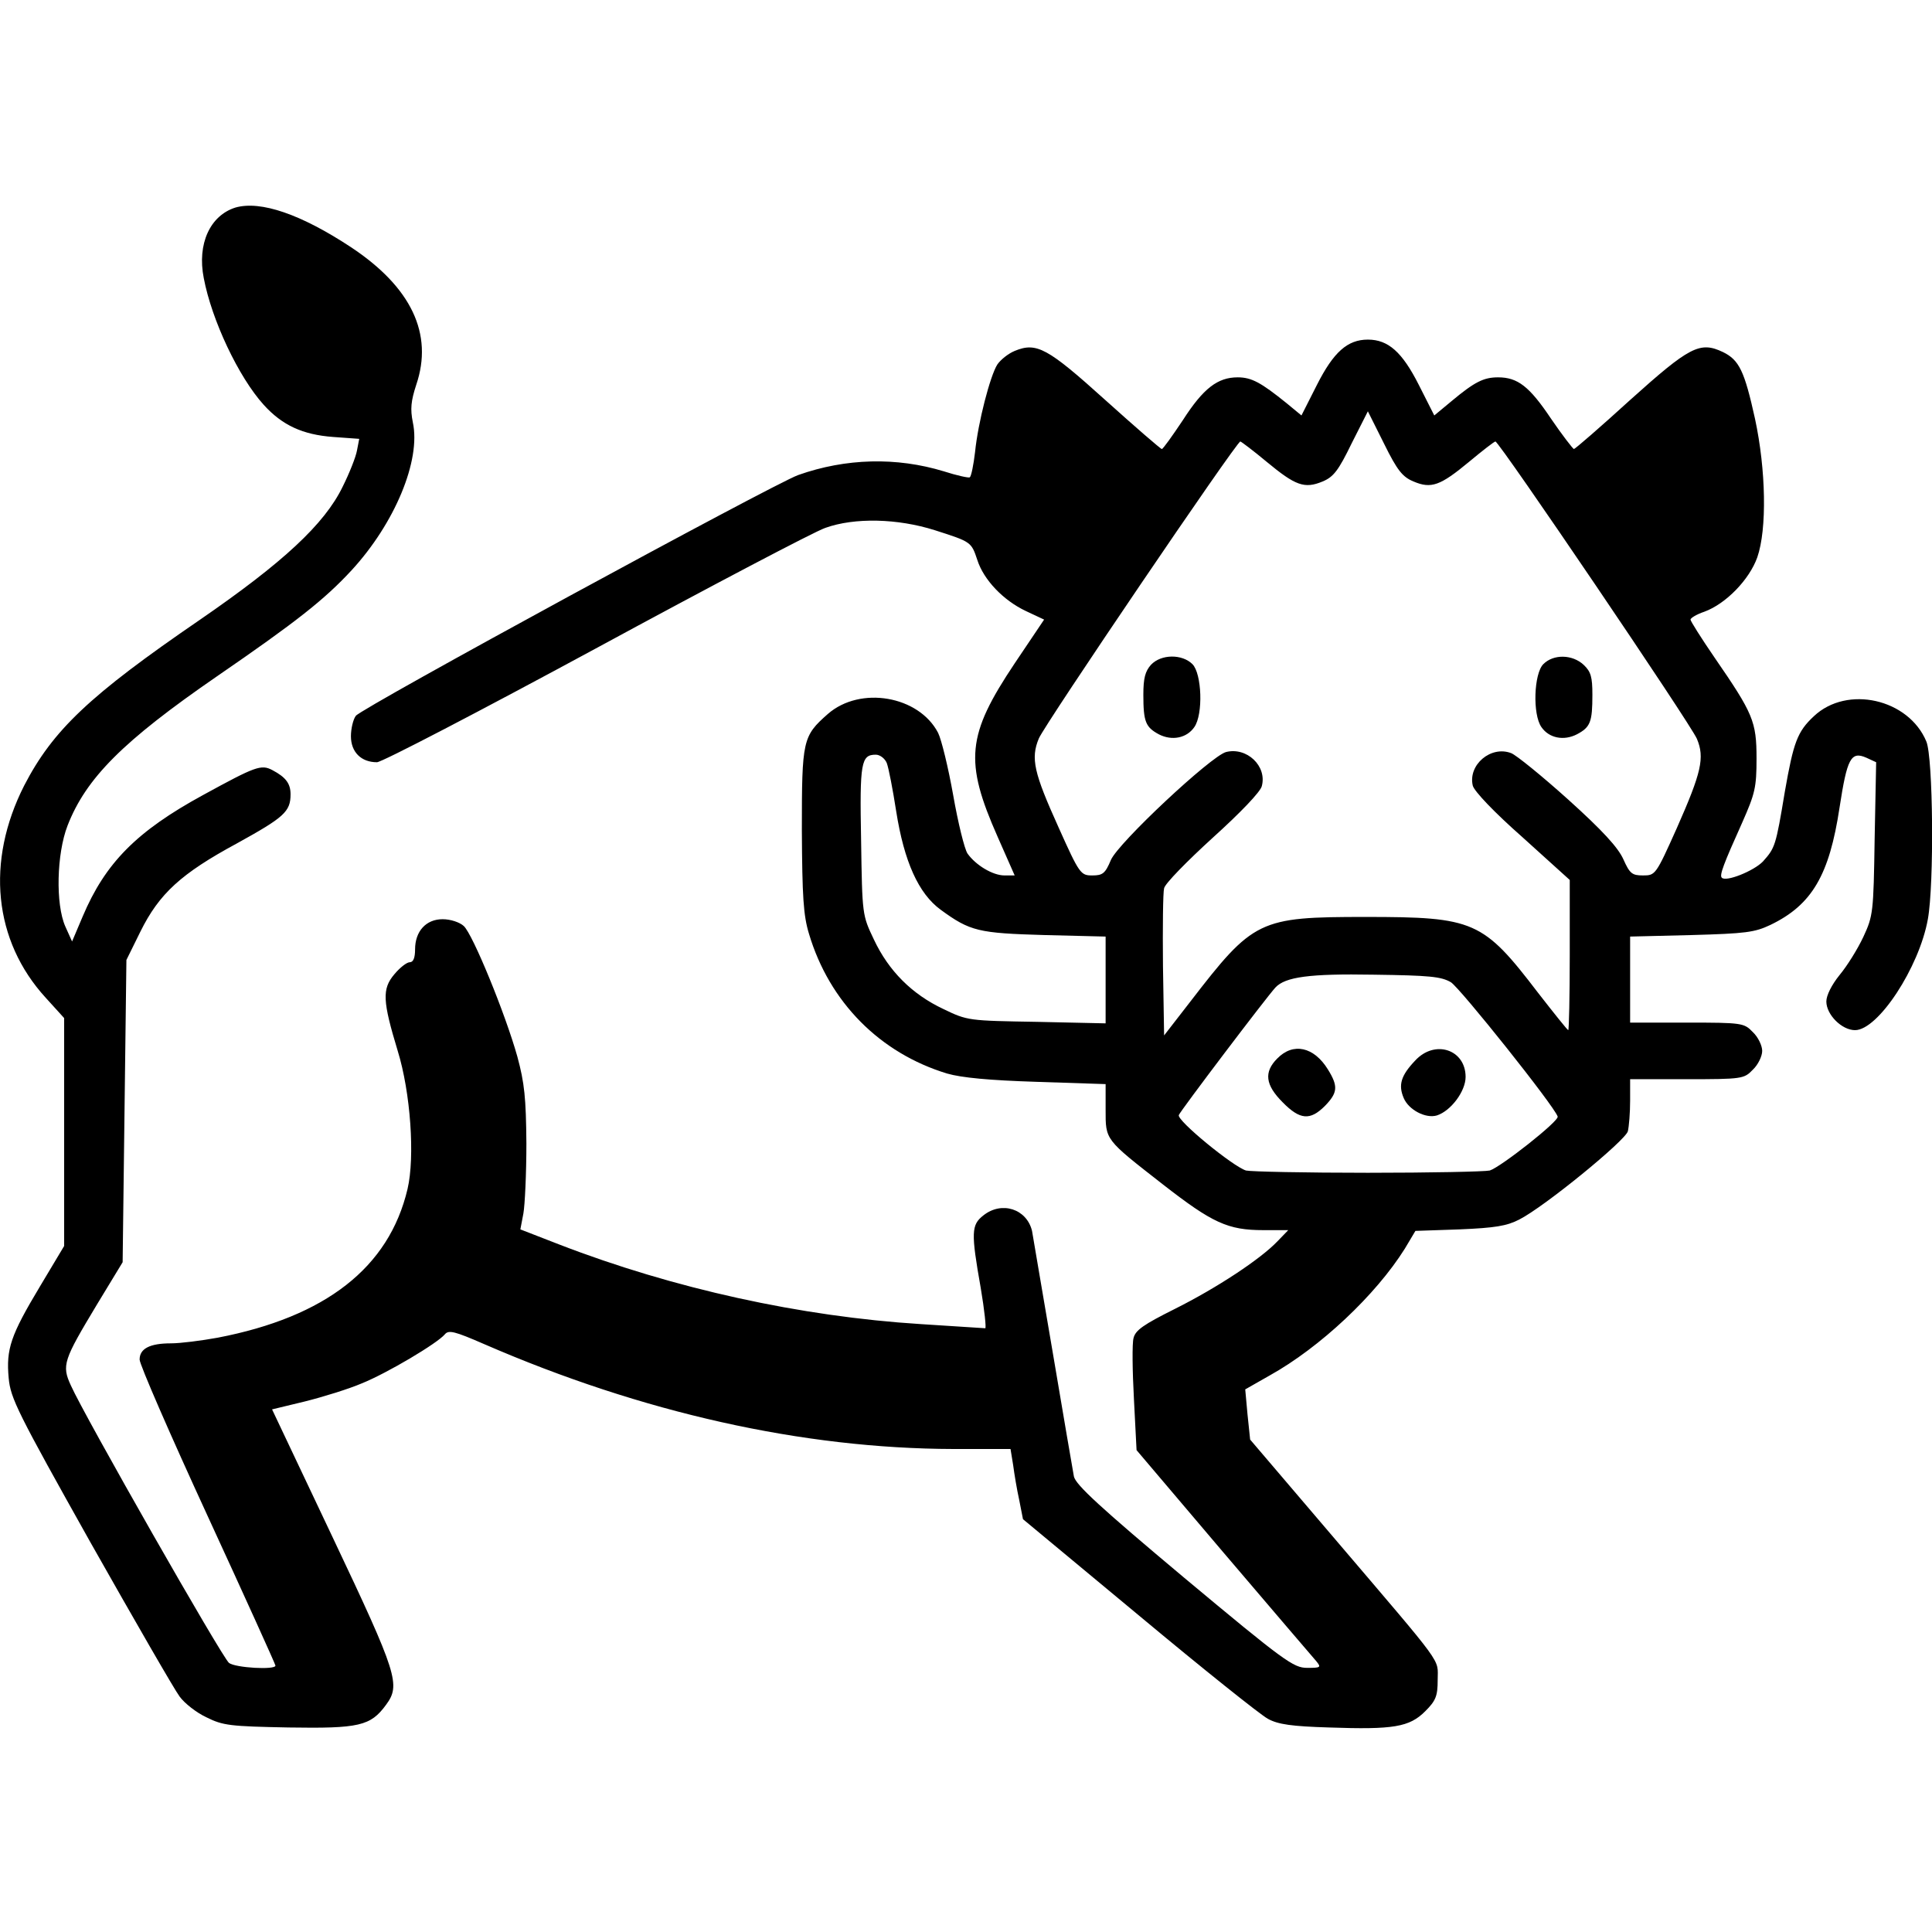
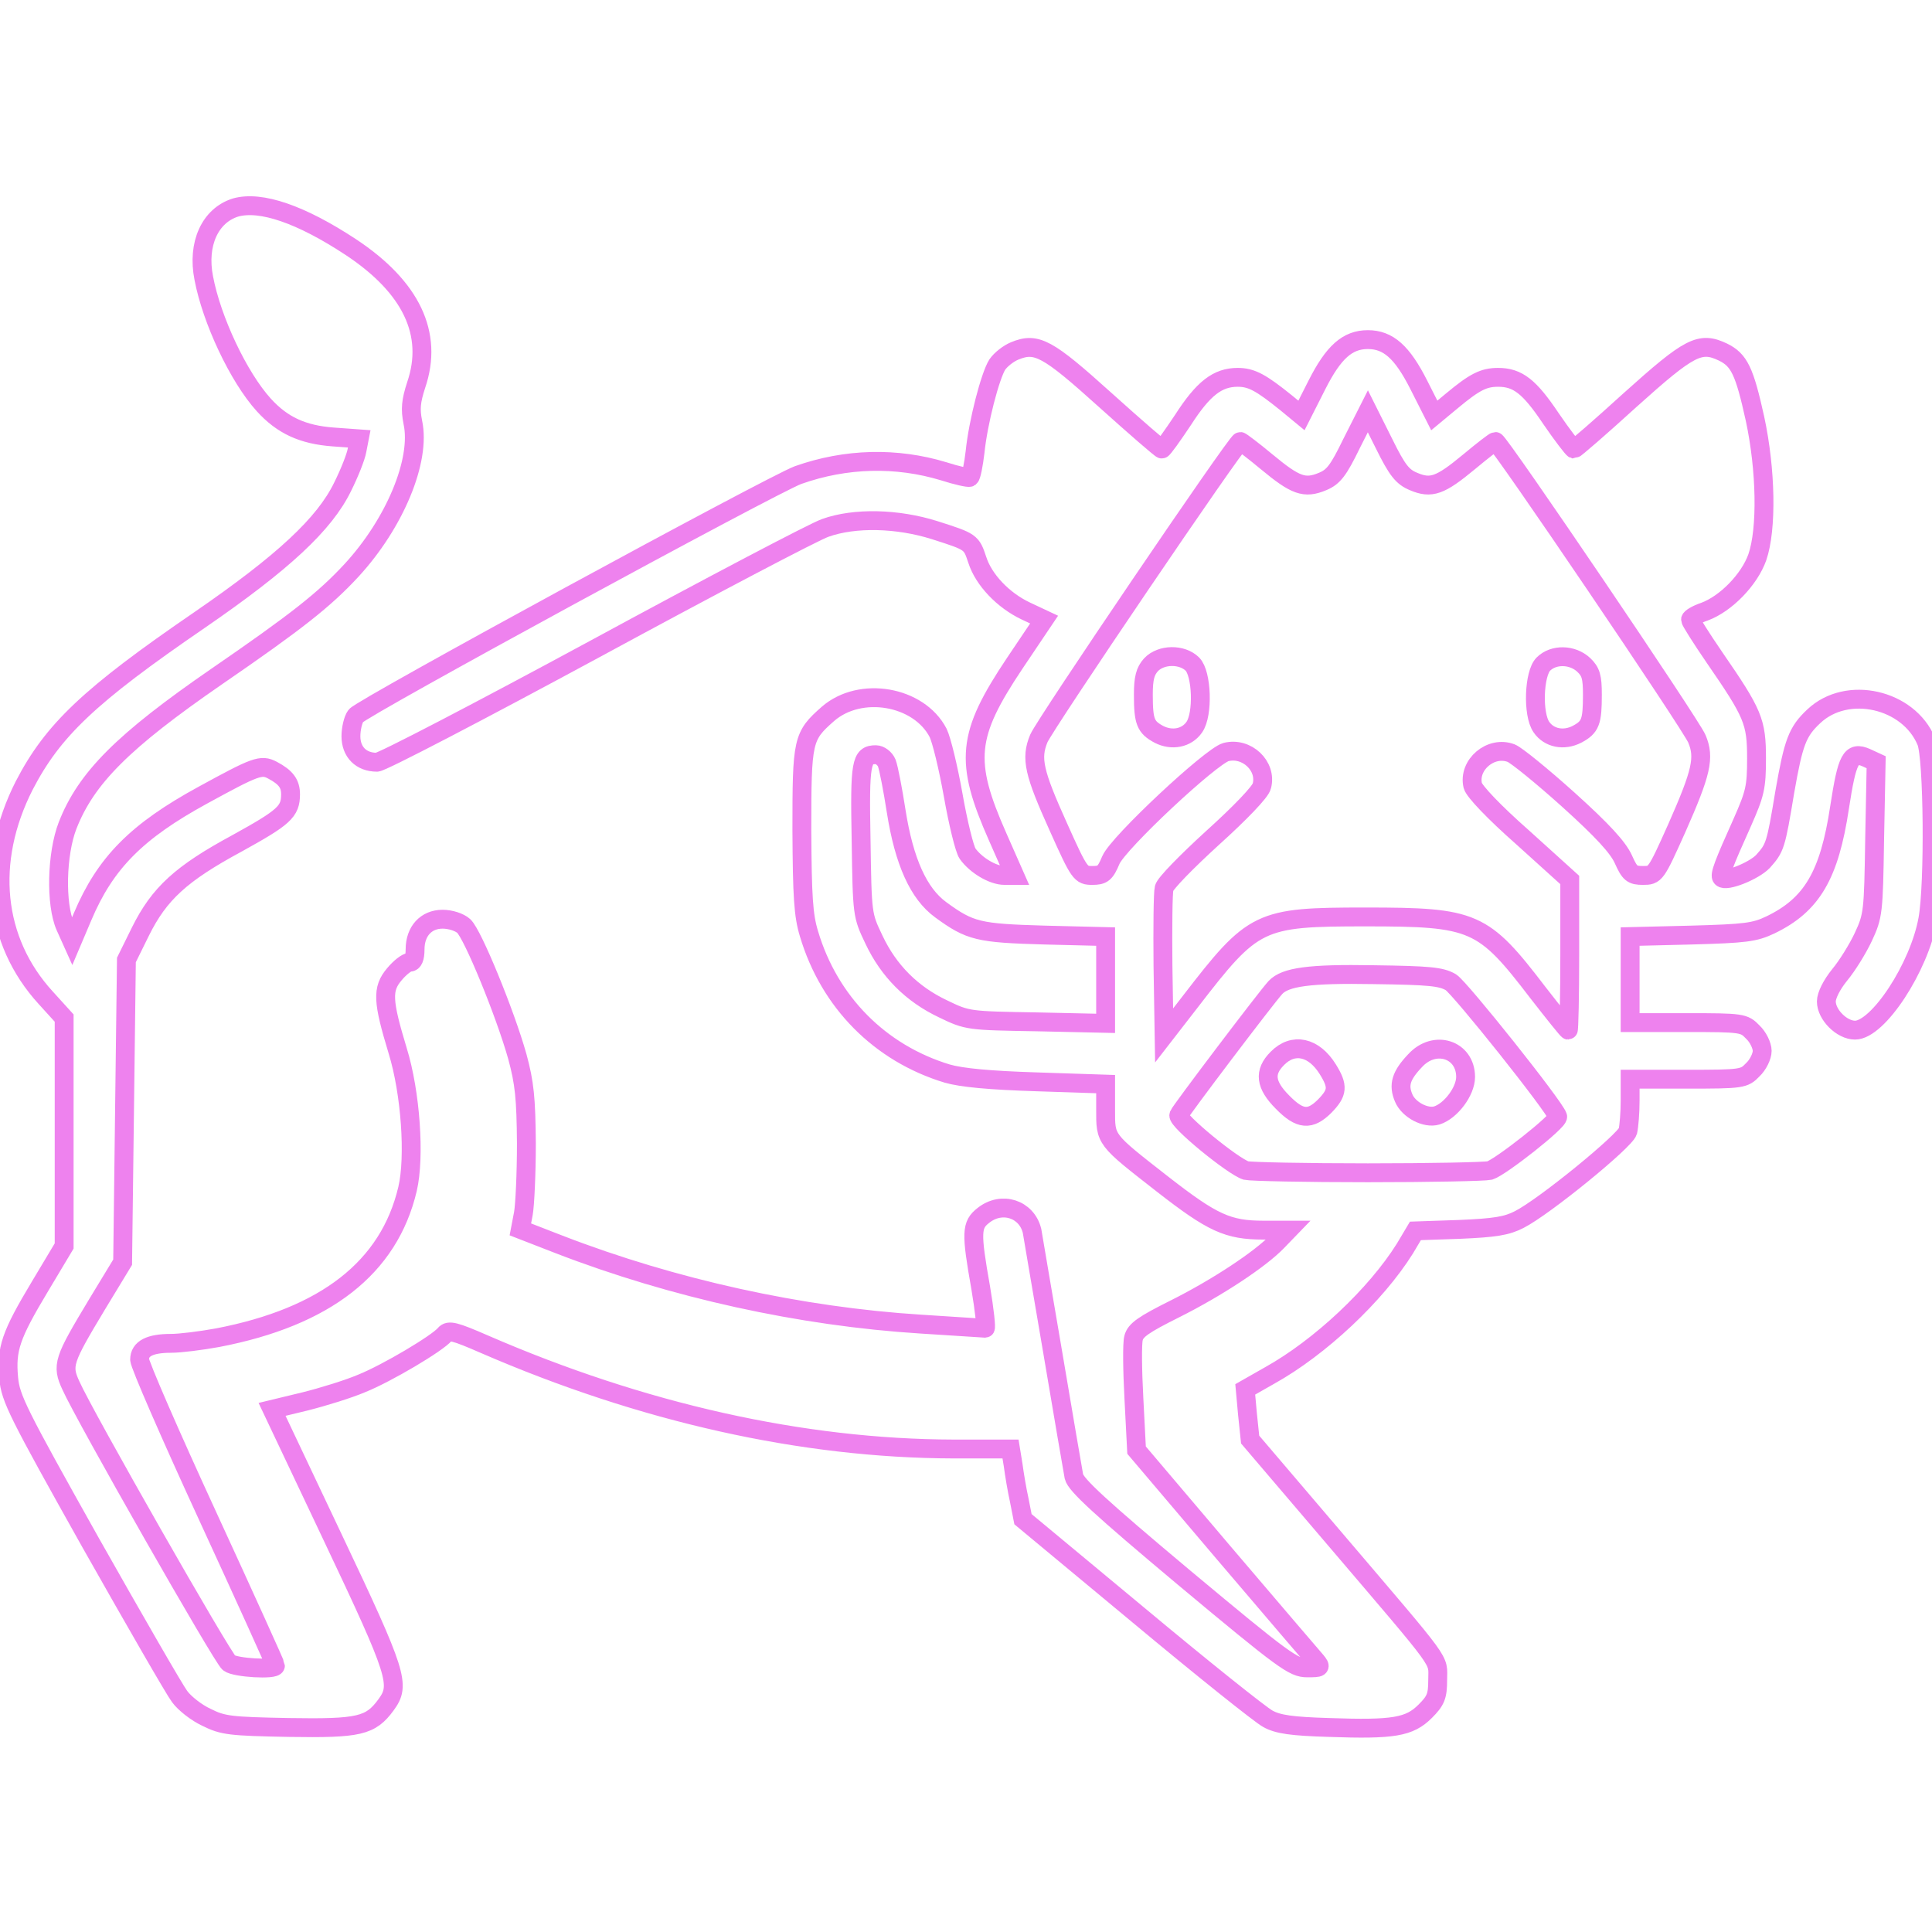
<svg xmlns="http://www.w3.org/2000/svg" version="1.0" width="512pt" height="512pt" viewBox="0 0 512 512" preserveAspectRatio="xMidYMid meet">
-   <g transform="translate(0,512) scale(0.1,-0.1)" fill="#000000" stroke="none">
+   <g transform="translate(0,512) scale(0.1,-0.1)" stroke="violet" stroke-width="50" fill="#aaaaaa00">
    <path d="M624 4570 c-67 -21 -102 -96 -84 -187 21 -111 92 -262 159 -336 49 -54 103 -79 184 -85 l69 -5 -6 -31 c-3 -17 -20 -60 -38 -96 -48 -99 -158 -201 -379 -353 -292 -200 -389 -292 -465 -439 -102 -201 -81 -411 57 -562 l49 -54 0 -302 0 -302 -64 -107 c-78 -130 -90 -166 -83 -243 5 -54 23 -90 217 -436 117 -207 223 -391 236 -408 13 -18 45 -43 71 -55 44 -22 63 -24 218 -27 187 -3 217 4 258 60 39 53 31 80 -141 443 l-161 340 87 21 c48 12 116 33 151 48 67 27 200 106 220 130 10 12 26 8 104 -26 419 -182 844 -277 1244 -278 l151 0 7 -43 c3 -23 10 -65 16 -92 l10 -51 307 -255 c169 -141 323 -264 342 -274 27 -15 64 -20 162 -23 171 -6 213 1 255 43 28 28 33 40 33 83 0 59 22 28 -271 372 l-226 265 -7 67 -6 66 65 37 c133 74 281 213 358 336 l28 47 117 4 c94 4 125 9 158 26 67 34 281 209 288 234 3 13 6 49 6 81 l0 57 150 0 c147 0 152 1 175 25 14 13 25 36 25 50 0 14 -11 37 -25 50 -23 24 -28 25 -175 25 l-150 0 0 114 0 114 163 4 c143 4 167 7 209 27 110 53 156 132 183 311 20 130 30 150 71 132 l26 -12 -4 -203 c-3 -195 -4 -204 -30 -260 -15 -32 -43 -77 -63 -101 -21 -26 -35 -54 -35 -70 0 -35 41 -76 76 -76 61 0 170 166 193 294 17 93 14 429 -4 471 -47 113 -210 150 -298 67 -44 -41 -54 -69 -77 -200 -24 -145 -26 -149 -58 -185 -24 -25 -98 -55 -109 -43 -7 6 5 37 54 146 34 77 38 93 38 170 0 98 -9 119 -111 267 -35 51 -64 97 -64 101 0 4 16 14 37 21 57 21 119 85 140 144 26 75 23 232 -6 367 -28 127 -42 156 -85 177 -61 29 -88 15 -246 -127 -79 -72 -146 -130 -149 -130 -3 1 -31 37 -61 81 -57 85 -88 109 -140 109 -38 0 -62 -12 -122 -62 l-47 -39 -41 81 c-44 87 -81 120 -135 120 -54 0 -91 -33 -135 -120 l-41 -81 -40 33 c-67 54 -92 68 -129 68 -53 0 -91 -29 -145 -113 -28 -42 -53 -77 -56 -77 -3 0 -70 58 -150 130 -153 138 -182 154 -240 130 -17 -7 -37 -23 -46 -36 -19 -30 -51 -153 -59 -232 -4 -34 -10 -64 -14 -67 -3 -2 -35 5 -69 16 -125 38 -259 35 -386 -10 -68 -25 -1157 -617 -1172 -638 -7 -9 -13 -34 -13 -54 0 -42 27 -69 69 -69 13 0 274 136 579 301 306 166 580 310 609 320 78 28 192 25 290 -6 97 -31 97 -31 113 -79 17 -53 69 -107 128 -135 l49 -23 -78 -116 c-127 -190 -134 -259 -45 -460 l45 -102 -27 0 c-31 0 -76 27 -98 58 -8 12 -25 81 -38 155 -13 73 -31 147 -40 165 -51 98 -206 125 -292 50 -67 -59 -69 -69 -69 -308 1 -177 4 -226 19 -275 54 -181 188 -316 366 -370 38 -11 111 -18 238 -22 l182 -6 0 -67 c0 -82 -3 -78 152 -199 131 -102 172 -121 266 -121 l66 0 -29 -30 c-45 -47 -160 -123 -272 -179 -82 -41 -104 -56 -109 -77 -4 -14 -3 -87 1 -161 l7 -136 230 -271 c127 -149 238 -279 246 -288 14 -17 12 -18 -24 -18 -36 0 -60 17 -326 239 -222 186 -287 246 -292 268 -3 15 -28 163 -56 328 -28 165 -53 310 -55 323 -14 58 -80 80 -129 41 -32 -25 -33 -45 -7 -192 10 -59 15 -107 12 -107 -3 0 -80 5 -171 11 -318 20 -655 94 -958 211 l-103 40 8 42 c4 22 8 106 8 186 -1 120 -5 160 -24 230 -32 114 -118 324 -142 346 -11 10 -35 18 -56 18 -44 0 -73 -32 -73 -80 0 -23 -5 -34 -14 -34 -8 0 -26 -14 -41 -32 -33 -39 -31 -71 9 -203 34 -110 46 -281 26 -366 -49 -208 -217 -339 -503 -394 -44 -8 -99 -15 -124 -15 -56 0 -83 -14 -83 -43 0 -13 81 -199 180 -414 99 -215 180 -394 180 -397 0 -12 -106 -6 -123 7 -17 12 -384 656 -419 735 -25 54 -20 67 69 215 l68 112 5 401 5 400 37 75 c50 101 108 154 256 234 125 69 142 84 142 130 0 28 -12 45 -48 64 -30 16 -45 10 -184 -66 -176 -96 -259 -180 -319 -322 l-28 -66 -18 40 c-26 59 -23 192 6 267 49 126 147 224 395 395 211 145 286 204 358 282 114 124 184 291 162 392 -7 35 -5 56 9 99 46 135 -13 259 -173 365 -132 87 -239 124 -306 105z m3122 -726 c47 -20 71 -11 147 52 36 30 67 54 70 54 10 0 519 -751 534 -788 21 -50 12 -89 -53 -236 -56 -125 -57 -126 -90 -126 -29 0 -35 5 -52 43 -14 31 -55 76 -146 158 -70 63 -138 118 -151 123 -54 21 -115 -31 -102 -86 4 -15 56 -70 132 -137 l125 -113 0 -199 c0 -109 -2 -199 -4 -199 -2 0 -38 45 -80 99 -146 191 -169 201 -457 201 -283 0 -297 -7 -465 -225 l-69 -89 -3 184 c-1 102 0 195 3 206 2 12 61 72 129 134 72 65 127 122 130 137 14 53 -40 104 -95 90 -40 -11 -285 -240 -305 -286 -15 -36 -22 -41 -49 -41 -31 0 -34 3 -90 128 -65 144 -74 182 -52 235 16 38 524 787 534 787 2 0 34 -24 70 -54 76 -63 100 -72 148 -52 29 12 42 29 77 101 l43 85 43 -86 c35 -71 49 -88 78 -100z m-1396 -746 c5 -13 16 -70 25 -128 21 -133 59 -218 118 -261 78 -57 100 -62 275 -67 l162 -4 0 -115 0 -115 -182 4 c-181 3 -184 3 -248 34 -83 39 -145 101 -184 184 -31 65 -31 65 -34 263 -4 207 0 227 39 227 11 0 24 -10 29 -22z m1495 -581 c25 -16 274 -328 283 -356 4 -12 -151 -134 -180 -143 -13 -3 -158 -6 -323 -6 -165 0 -310 3 -323 6 -35 11 -184 133 -178 147 4 11 232 312 256 338 26 28 90 37 260 34 149 -2 179 -5 205 -20z" />
    <path d="M3050 3358 c-15 -17 -20 -35 -20 -79 0 -72 6 -86 41 -105 35 -18 74 -10 94 19 24 34 20 142 -5 167 -27 27 -83 27 -110 -2z" />
    <path d="M4090 3360 c-25 -25 -29 -133 -5 -167 20 -29 59 -37 94 -19 36 19 41 33 41 105 0 47 -4 61 -23 79 -30 28 -80 29 -107 2z" />
    <path d="M3385 2315 c-36 -36 -32 -70 14 -116 46 -47 73 -49 112 -10 34 35 36 52 8 97 -37 60 -92 72 -134 29z" />
    <path d="M3750 2309 c-37 -39 -45 -64 -30 -99 13 -31 58 -55 88 -46 37 12 76 64 76 102 0 73 -82 100 -134 43z" />
  </g>
</svg>
